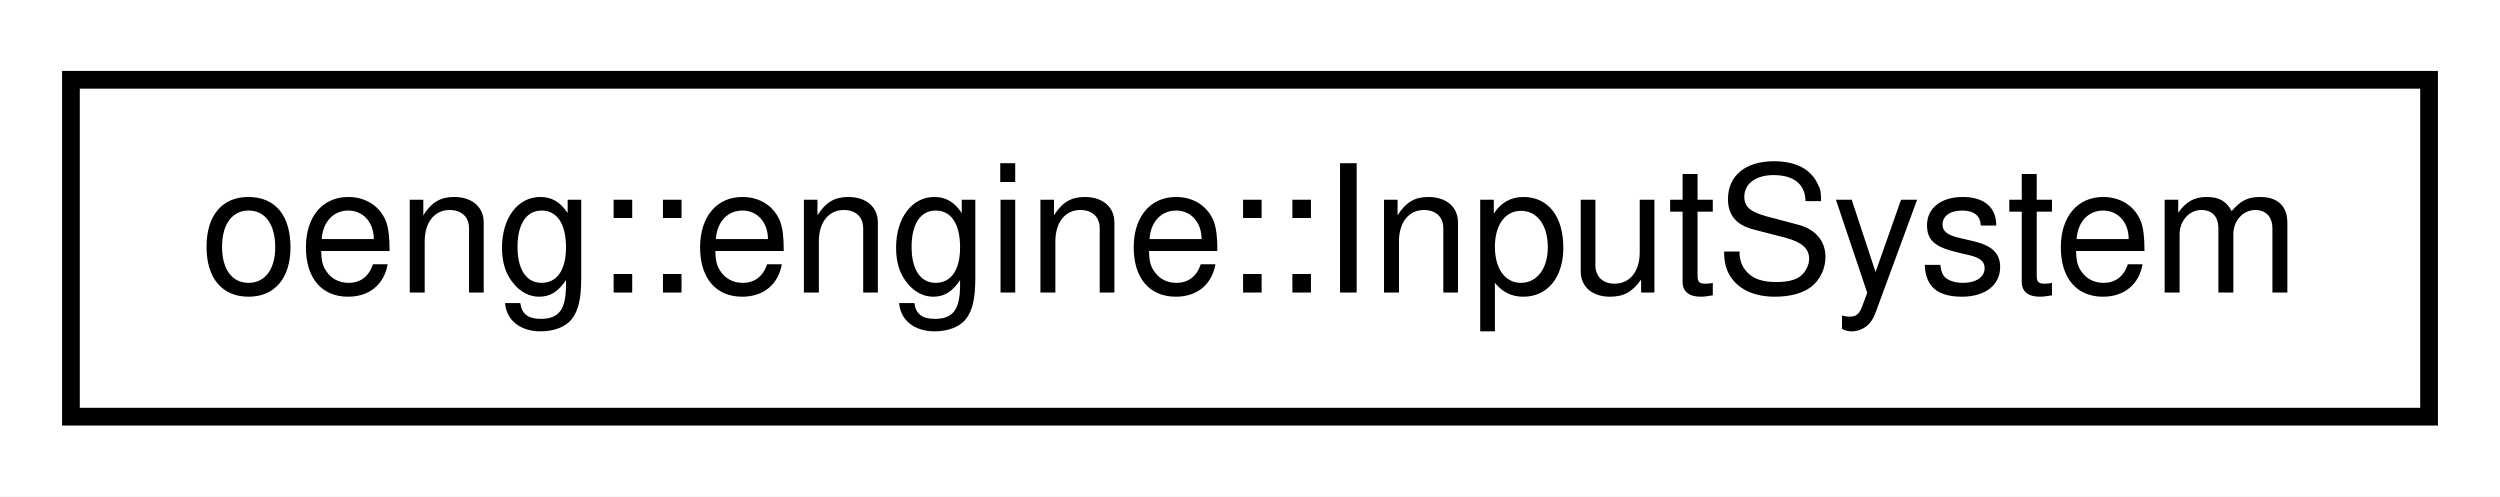
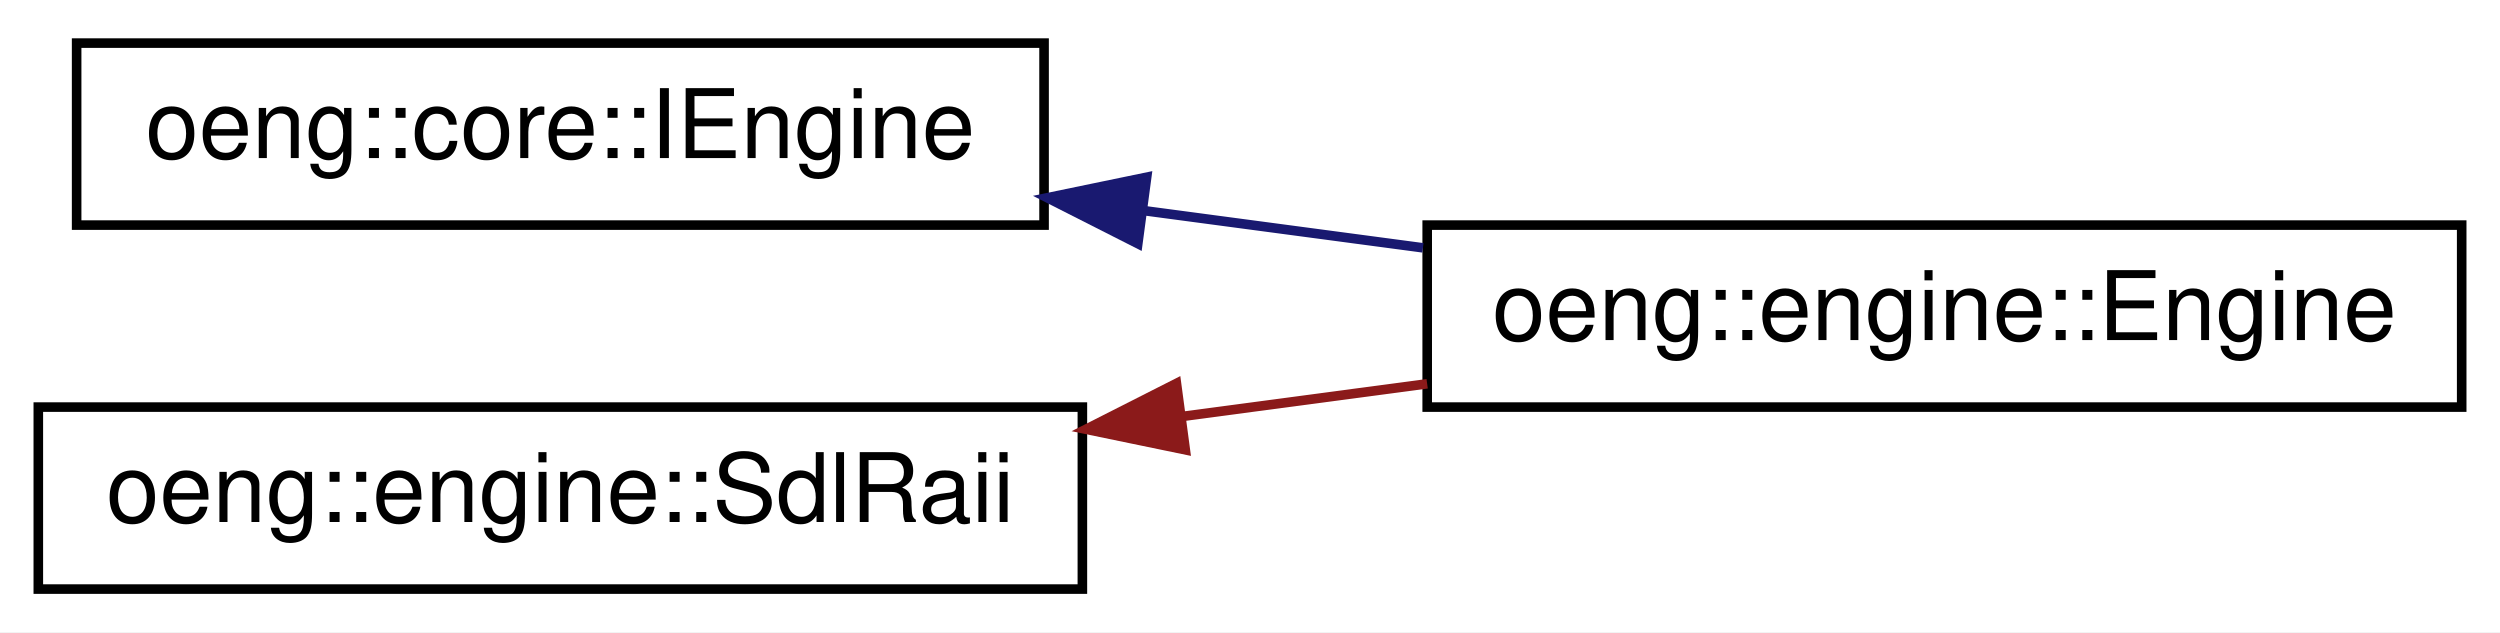
- <svg xmlns="http://www.w3.org/2000/svg" xmlns:xlink="http://www.w3.org/1999/xlink" width="141pt" height="28pt" viewBox="0.00 0.00 141.00 28.00">
-   <g id="graph0" class="graph" transform="scale(1 1) rotate(0) translate(4 24)">
-     <polygon fill="white" stroke="none" points="-4,4 -4,-24 137,-24 137,4 -4,4" />
+ <svg xmlns="http://www.w3.org/2000/svg" xmlns:xlink="http://www.w3.org/1999/xlink" width="261pt" height="66pt" viewBox="0.00 0.00 261.00 66.00">
+   <g id="graph0" class="graph" transform="scale(1 1) rotate(0) translate(4 62)">
+     <polygon fill="white" stroke="none" points="-4,4 -4,-62 257,-62 257,4 -4,4" />
    <g id="node1" class="node">
      <g id="a_node1">
-         <a xlink:href="classoeng_1_1engine_1_1_input_system.html" target="_top" xlink:title=" ">
-           <polygon fill="white" stroke="black" points="0,-0.5 0,-19.5 133,-19.5 133,-0.5 0,-0.5" />
-           <text text-anchor="middle" x="66.5" y="-7.5" font-family="Helvetica,sans-Serif" font-size="10.00">oeng::engine::InputSystem</text>
+         <a xlink:href="classoeng_1_1core_1_1_i_engine.html" target="_top" xlink:title=" ">
+           <polygon fill="white" stroke="black" points="4,-38.5 4,-57.5 105,-57.5 105,-38.5 4,-38.5" />
+           <text text-anchor="middle" x="54.5" y="-45.5" font-family="Helvetica,sans-Serif" font-size="10.00">oeng::core::IEngine</text>
        </a>
      </g>
    </g>
+     <g id="node2" class="node">
+       <g id="a_node2">
+         <a xlink:href="classoeng_1_1engine_1_1_engine.html" target="_top" xlink:title=" ">
+           <polygon fill="white" stroke="black" points="145,-19.5 145,-38.5 253,-38.5 253,-19.5 145,-19.5" />
+           <text text-anchor="middle" x="199" y="-26.5" font-family="Helvetica,sans-Serif" font-size="10.00">oeng::engine::Engine</text>
+         </a>
+       </g>
+     </g>
+     <g id="edge1" class="edge">
+       <path fill="none" stroke="midnightblue" d="M115.315,-40.025C125.019,-38.731 135.013,-37.398 144.552,-36.126" />
+       <polygon fill="midnightblue" stroke="midnightblue" points="114.789,-36.564 105.34,-41.355 115.714,-43.502 114.789,-36.564" />
+     </g>
+     <g id="node3" class="node">
+       <g id="a_node3">
+         <a xlink:href="classoeng_1_1engine_1_1_sdl_raii.html" target="_top" xlink:title=" ">
+           <polygon fill="white" stroke="black" points="0,-0.5 0,-19.5 109,-19.5 109,-0.5 0,-0.5" />
+           <text text-anchor="middle" x="54.5" y="-7.5" font-family="Helvetica,sans-Serif" font-size="10.00">oeng::engine::SdlRaii</text>
+         </a>
+       </g>
+     </g>
+     <g id="edge2" class="edge">
+       <path fill="none" stroke="#8b1a1a" d="M119.342,-18.512C127.916,-19.655 136.635,-20.818 144.995,-21.933" />
+       <polygon fill="#8b1a1a" stroke="#8b1a1a" points="119.748,-15.036 109.373,-17.183 118.823,-21.974 119.748,-15.036" />
+     </g>
  </g>
</svg>
